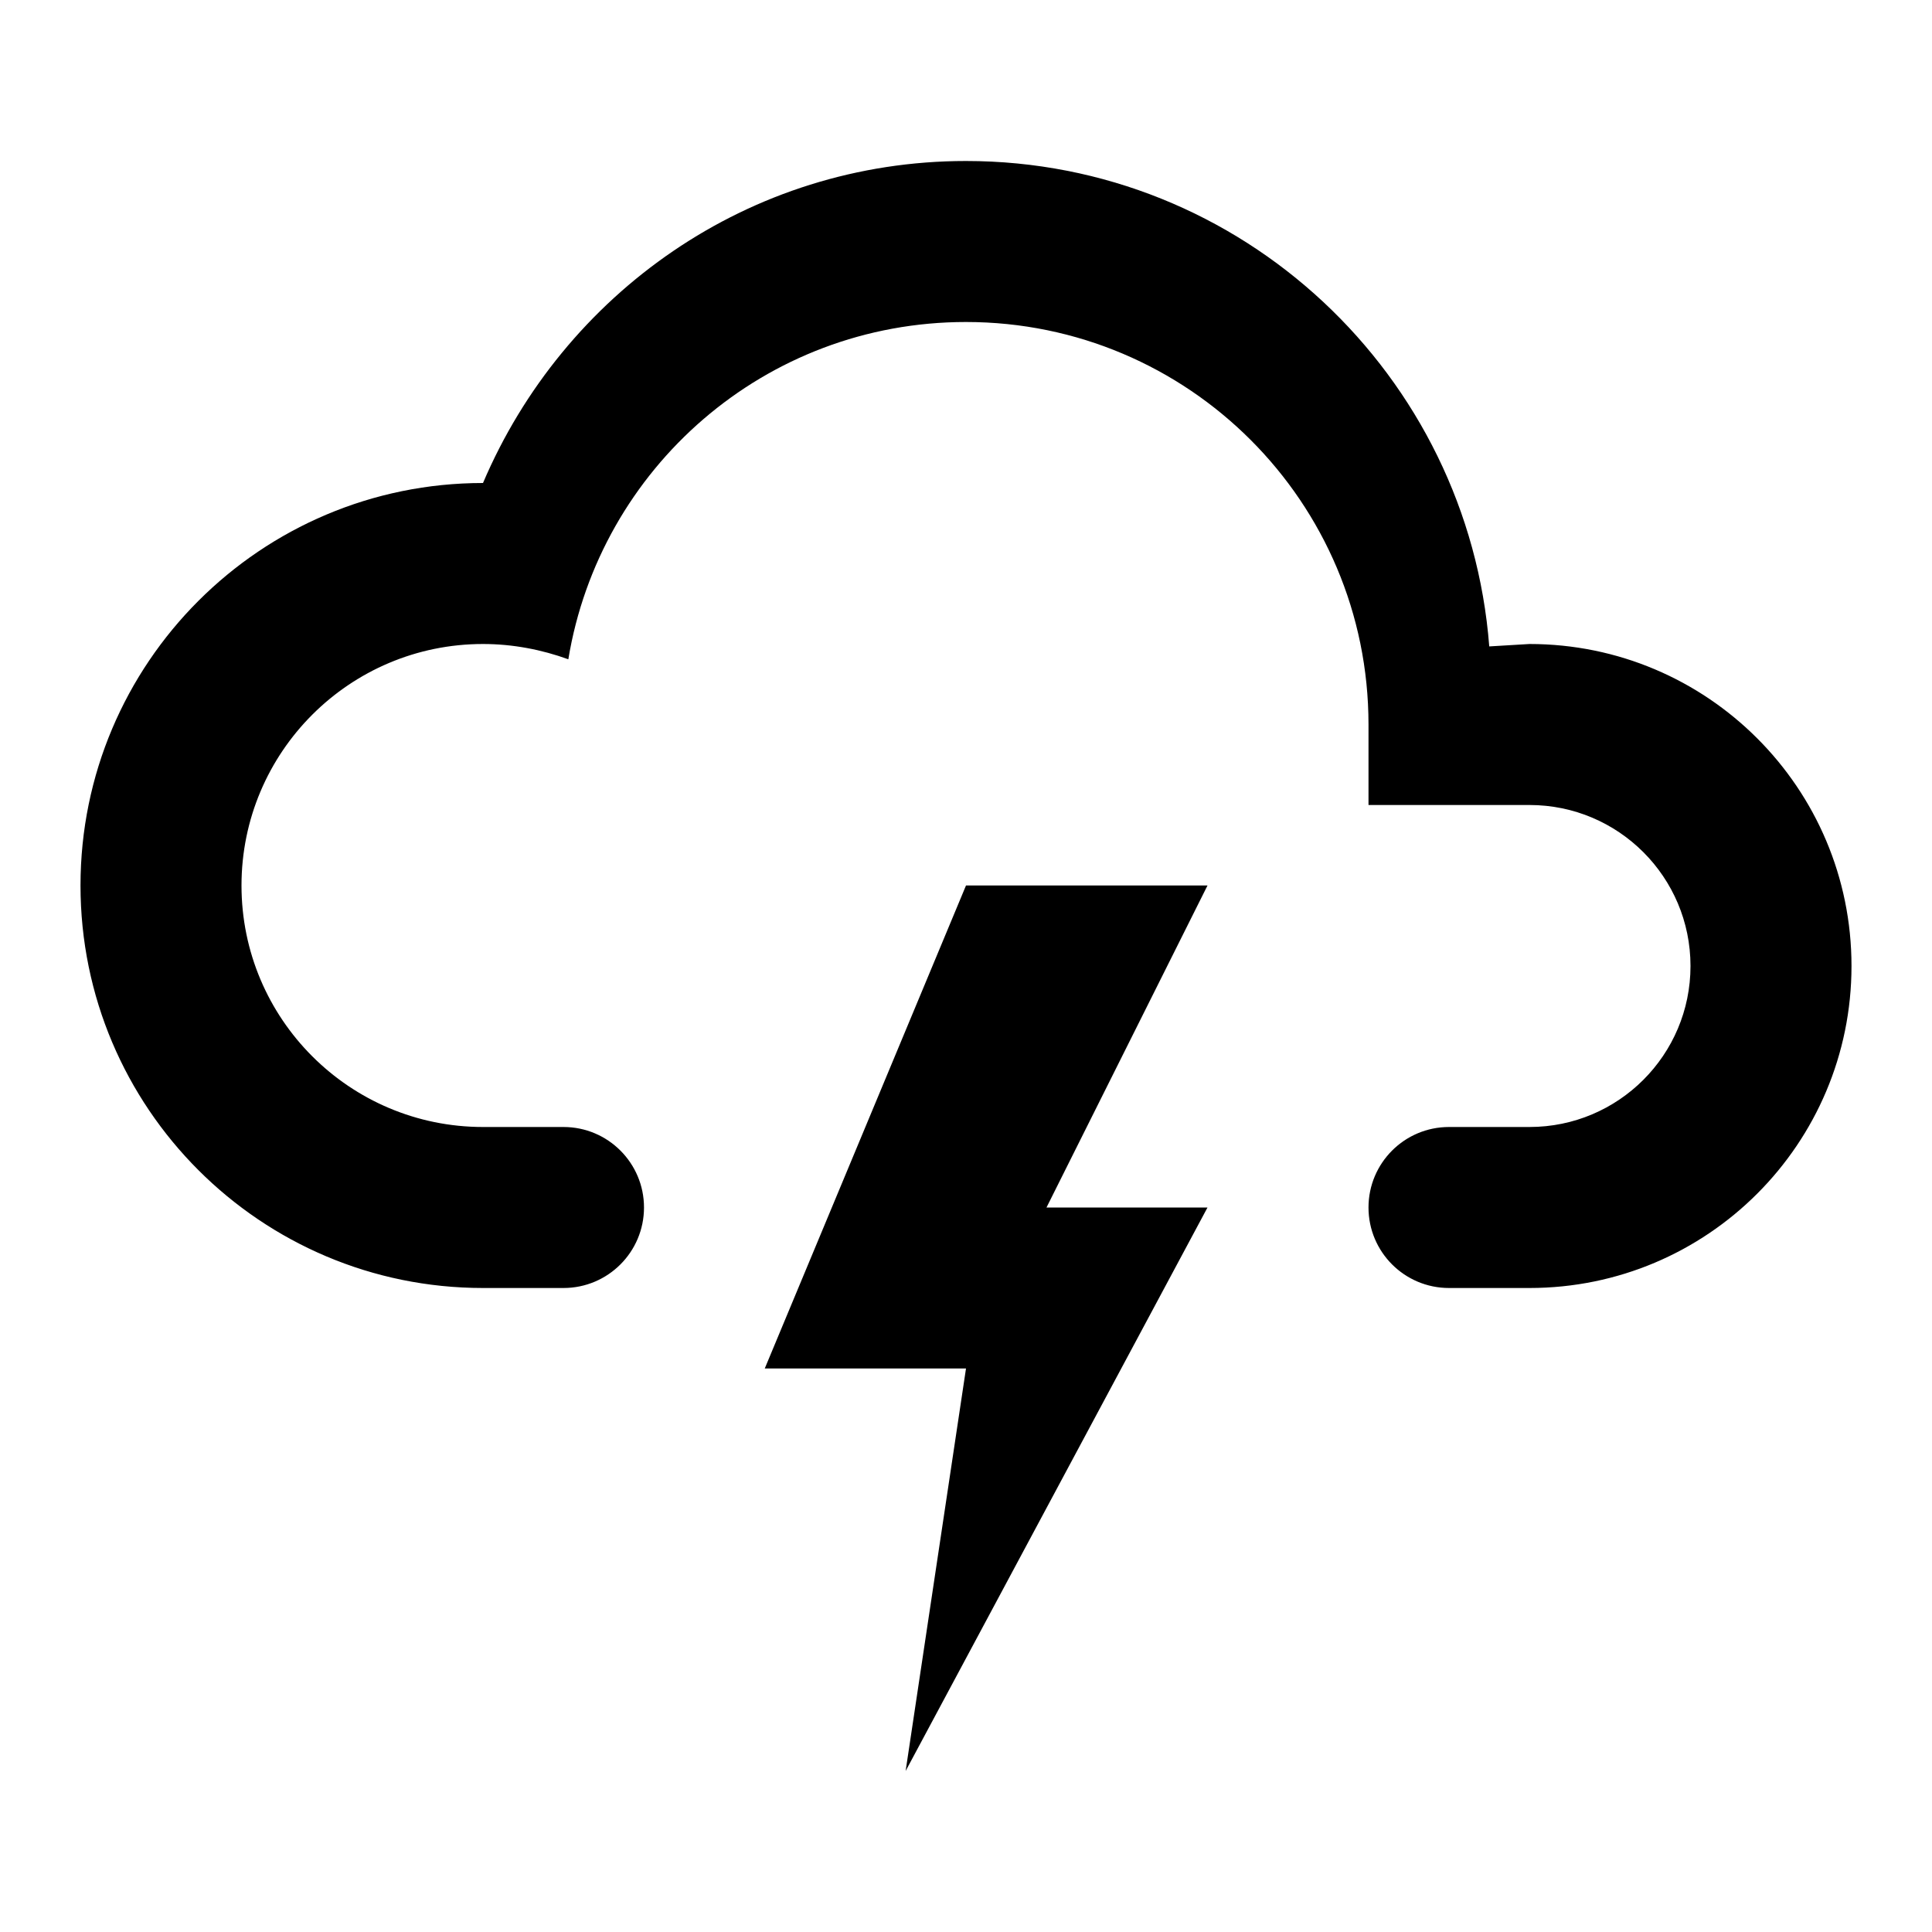
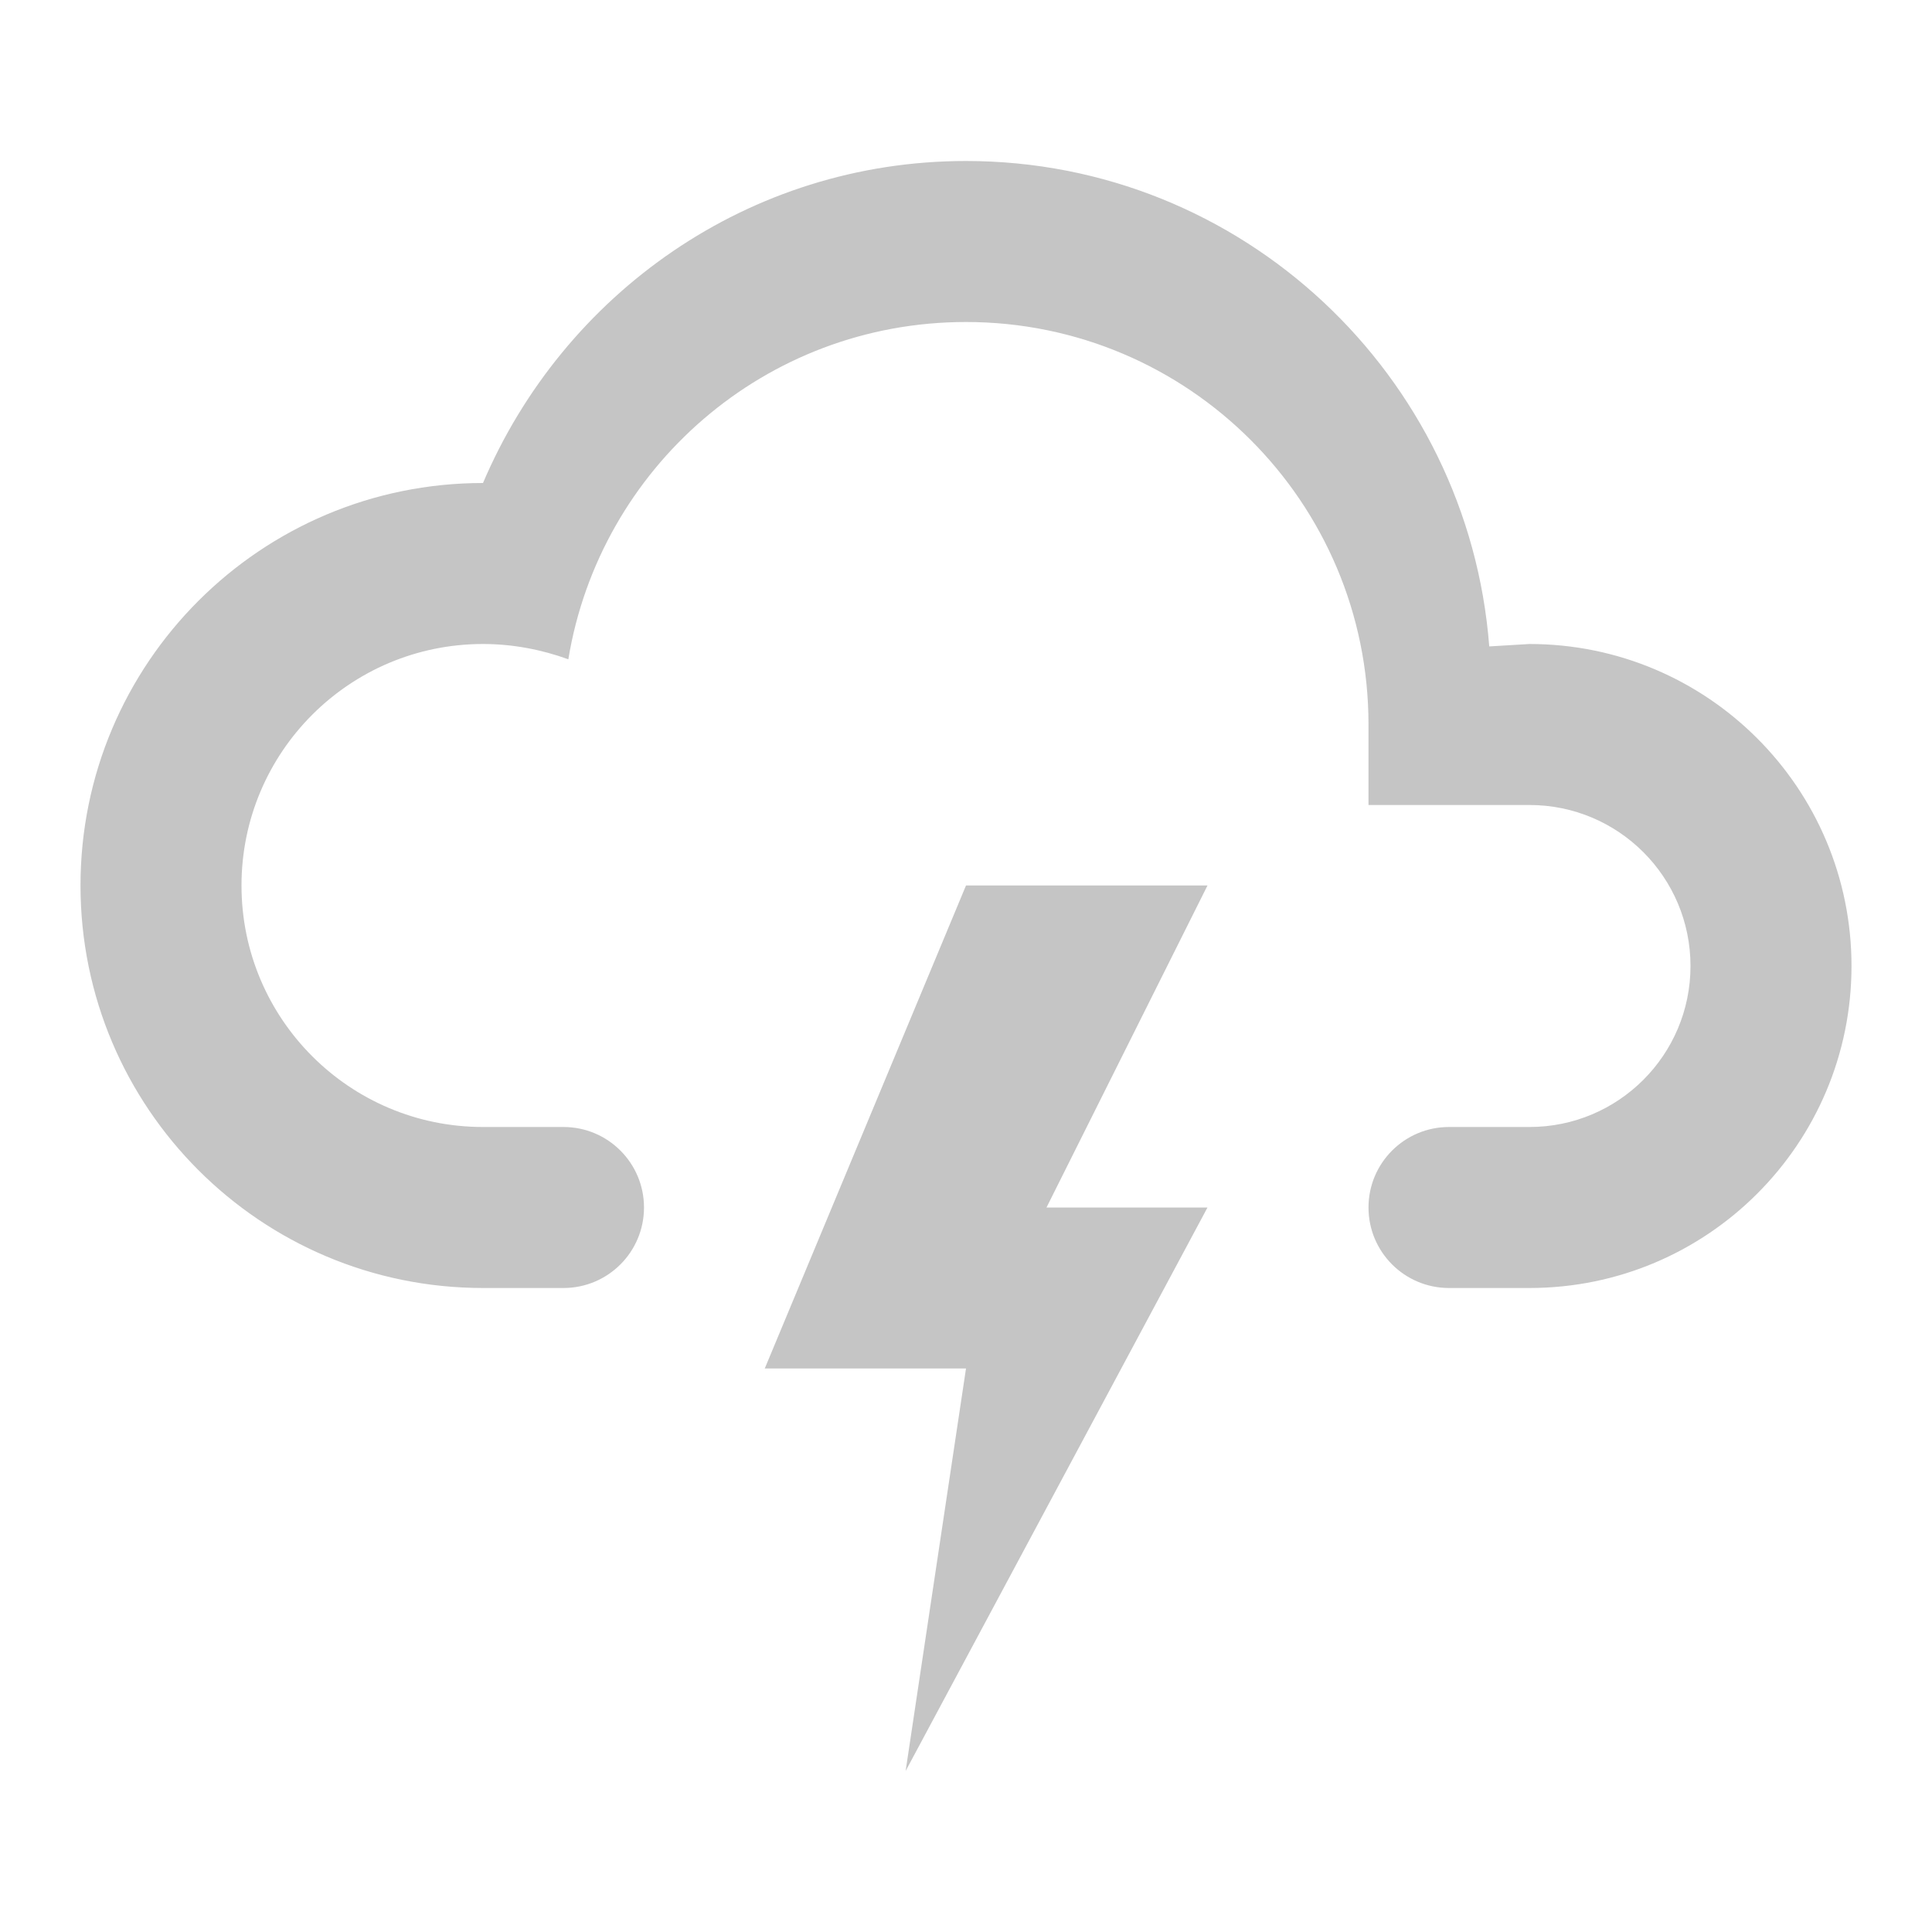
- <svg xmlns="http://www.w3.org/2000/svg" id="mdi-weather-lightning" viewBox="0 0 24 24">
-   <path d="M6,16A5,5 0 0,1 1,11A5,5 0 0,1 6,6C7,3.65 9.3,2 12,2C15.43,2 18.24,4.66 18.5,8.03L19,8A4,4 0 0,1 23,12A4,4 0 0,1 19,16H18A1,1 0 0,1 17,15A1,1 0 0,1 18,14H19A2,2 0 0,0 21,12A2,2 0 0,0 19,10H17V9A5,5 0 0,0 12,4C9.5,4 7.45,5.82 7.06,8.19C6.73,8.07 6.37,8 6,8A3,3 0 0,0 3,11A3,3 0 0,0 6,14H7A1,1 0 0,1 8,15A1,1 0 0,1 7,16H6M12,11H15L13,15H15L11.25,22L12,17H9.5L12,11Z" />
+ <svg xmlns="http://www.w3.org/2000/svg" fill="#c5c5c5" id="mdi-weather-lightning" viewBox="0 0 24 24">
+   <path fill="#c5c5c5" d="M6,16A5,5 0 0,1 1,11A5,5 0 0,1 6,6C7,3.65 9.3,2 12,2C15.43,2 18.24,4.66 18.5,8.03L19,8A4,4 0 0,1 23,12A4,4 0 0,1 19,16H18A1,1 0 0,1 17,15A1,1 0 0,1 18,14H19A2,2 0 0,0 21,12A2,2 0 0,0 19,10H17V9A5,5 0 0,0 12,4C9.5,4 7.45,5.82 7.06,8.19C6.73,8.07 6.37,8 6,8A3,3 0 0,0 3,11A3,3 0 0,0 6,14H7A1,1 0 0,1 8,15A1,1 0 0,1 7,16H6M12,11H15L13,15H15L11.25,22L12,17H9.5L12,11Z" />
</svg>
